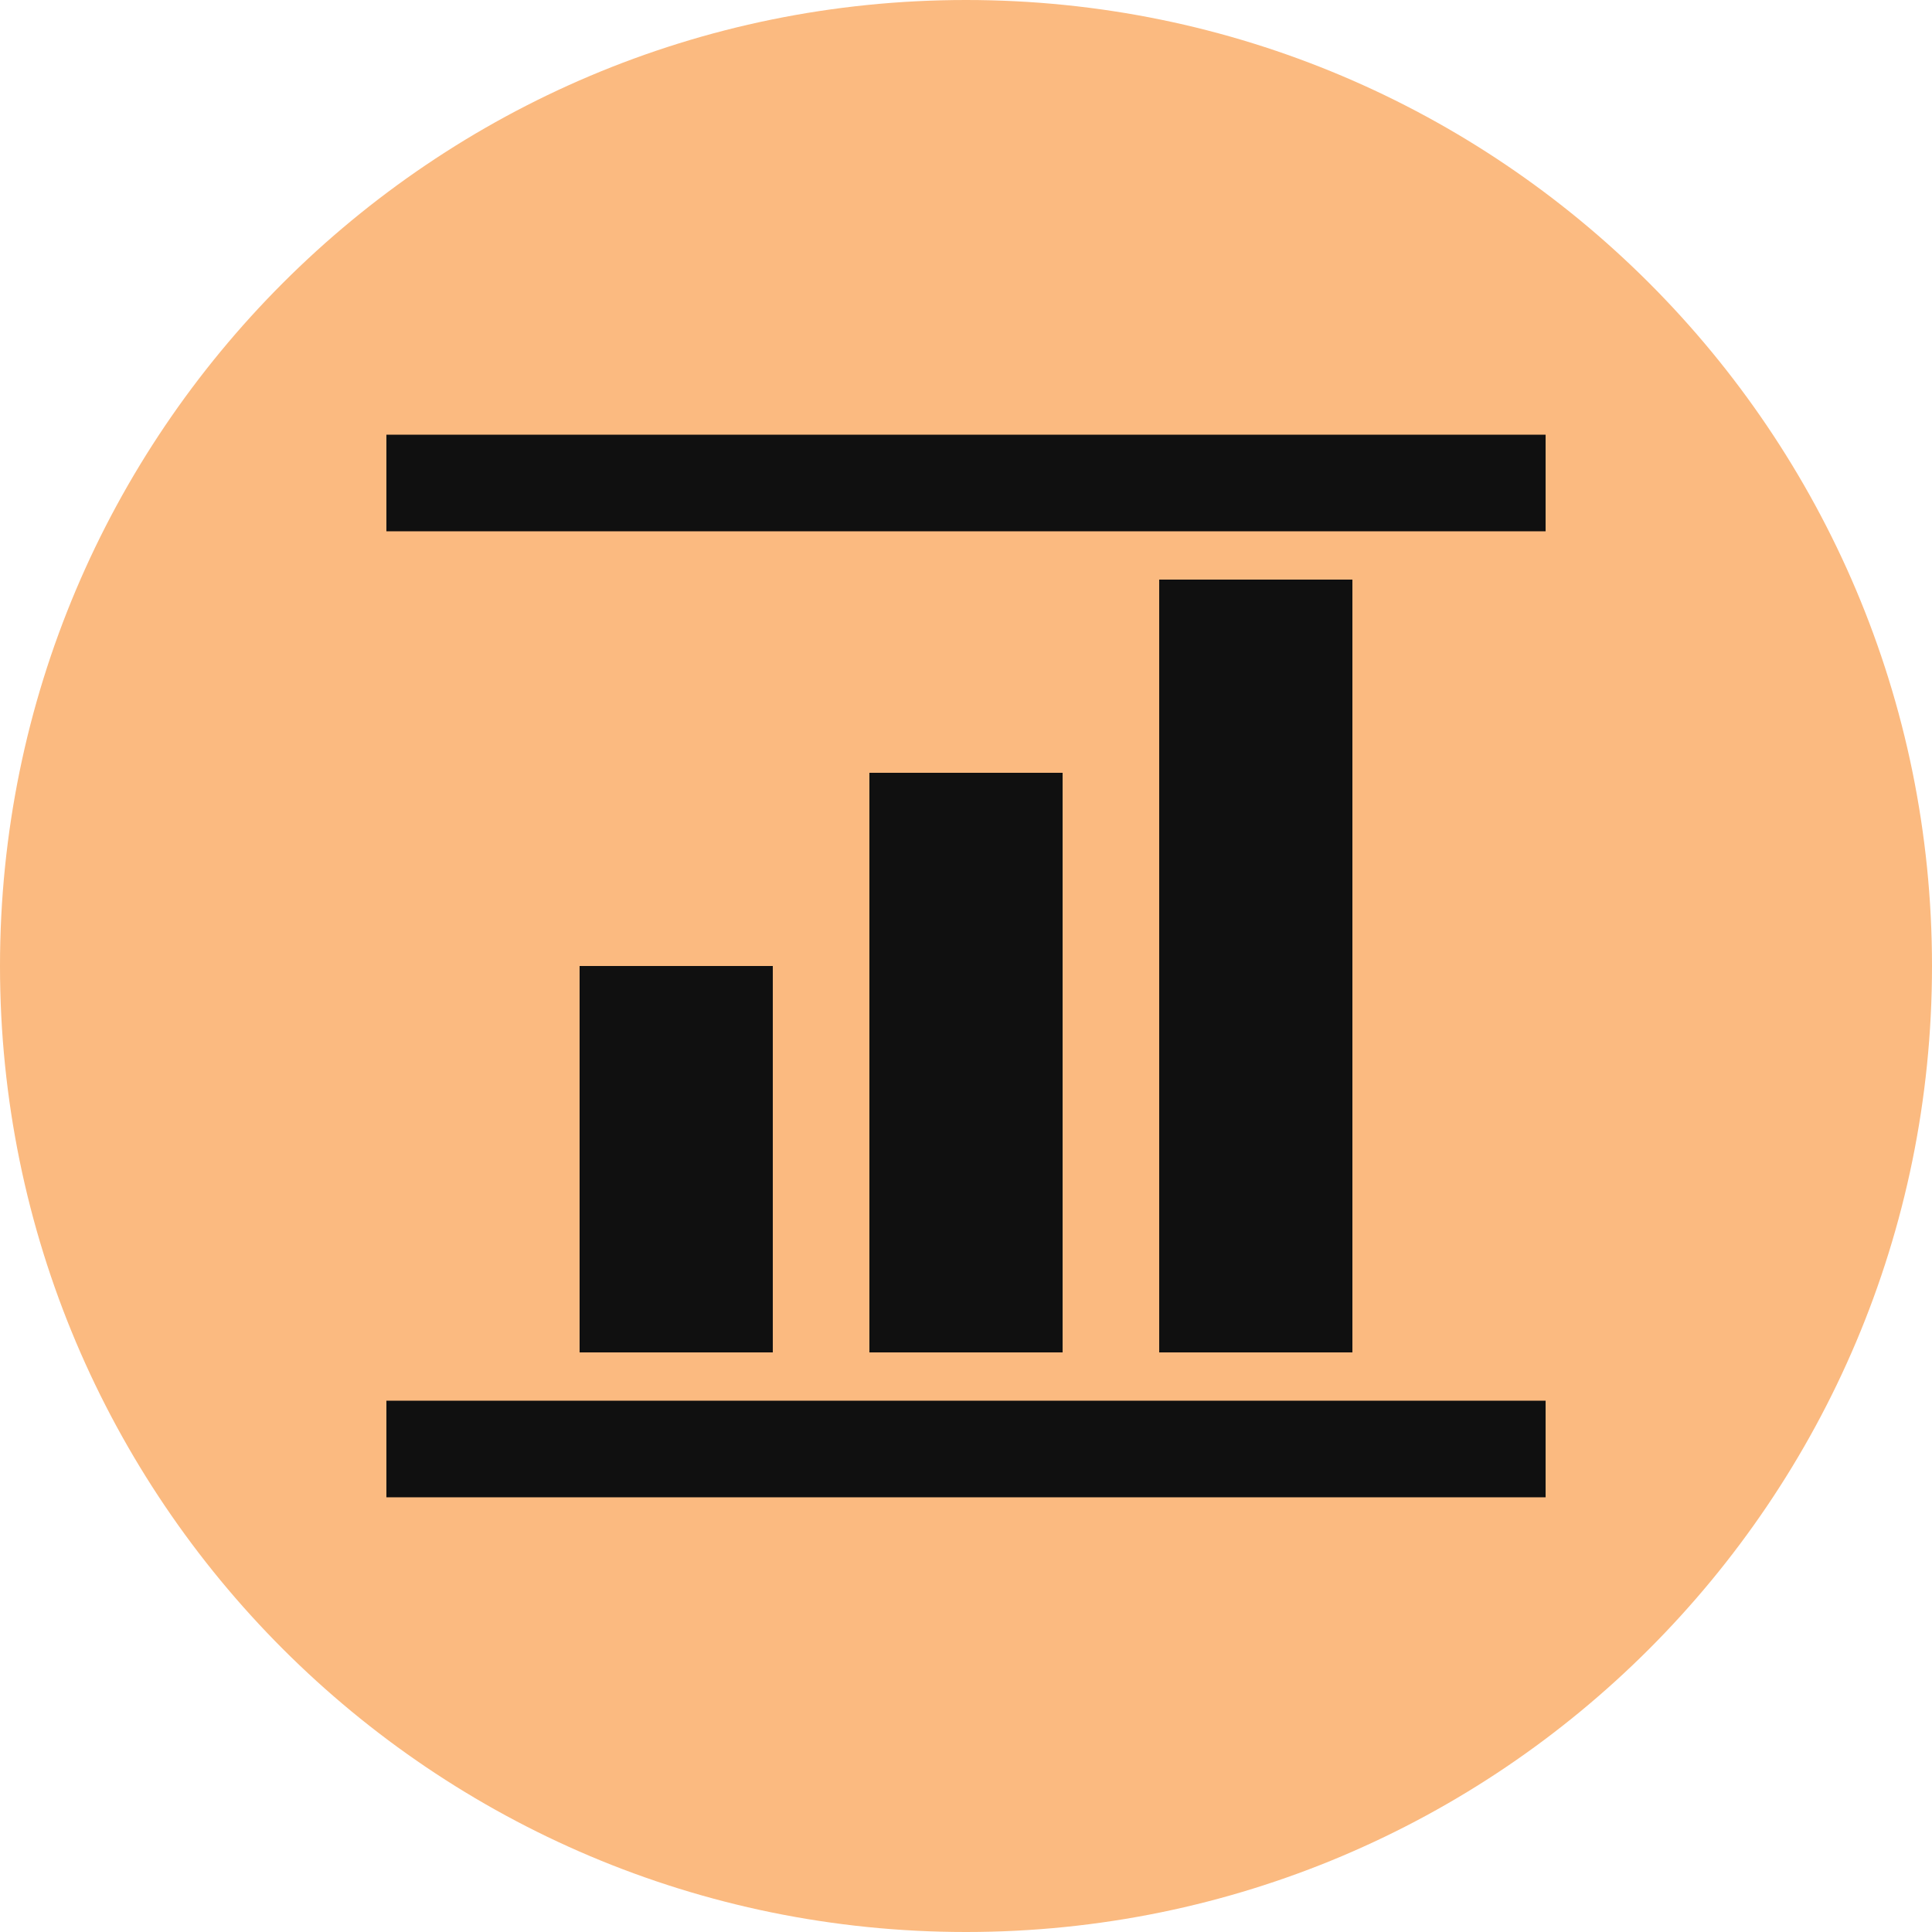
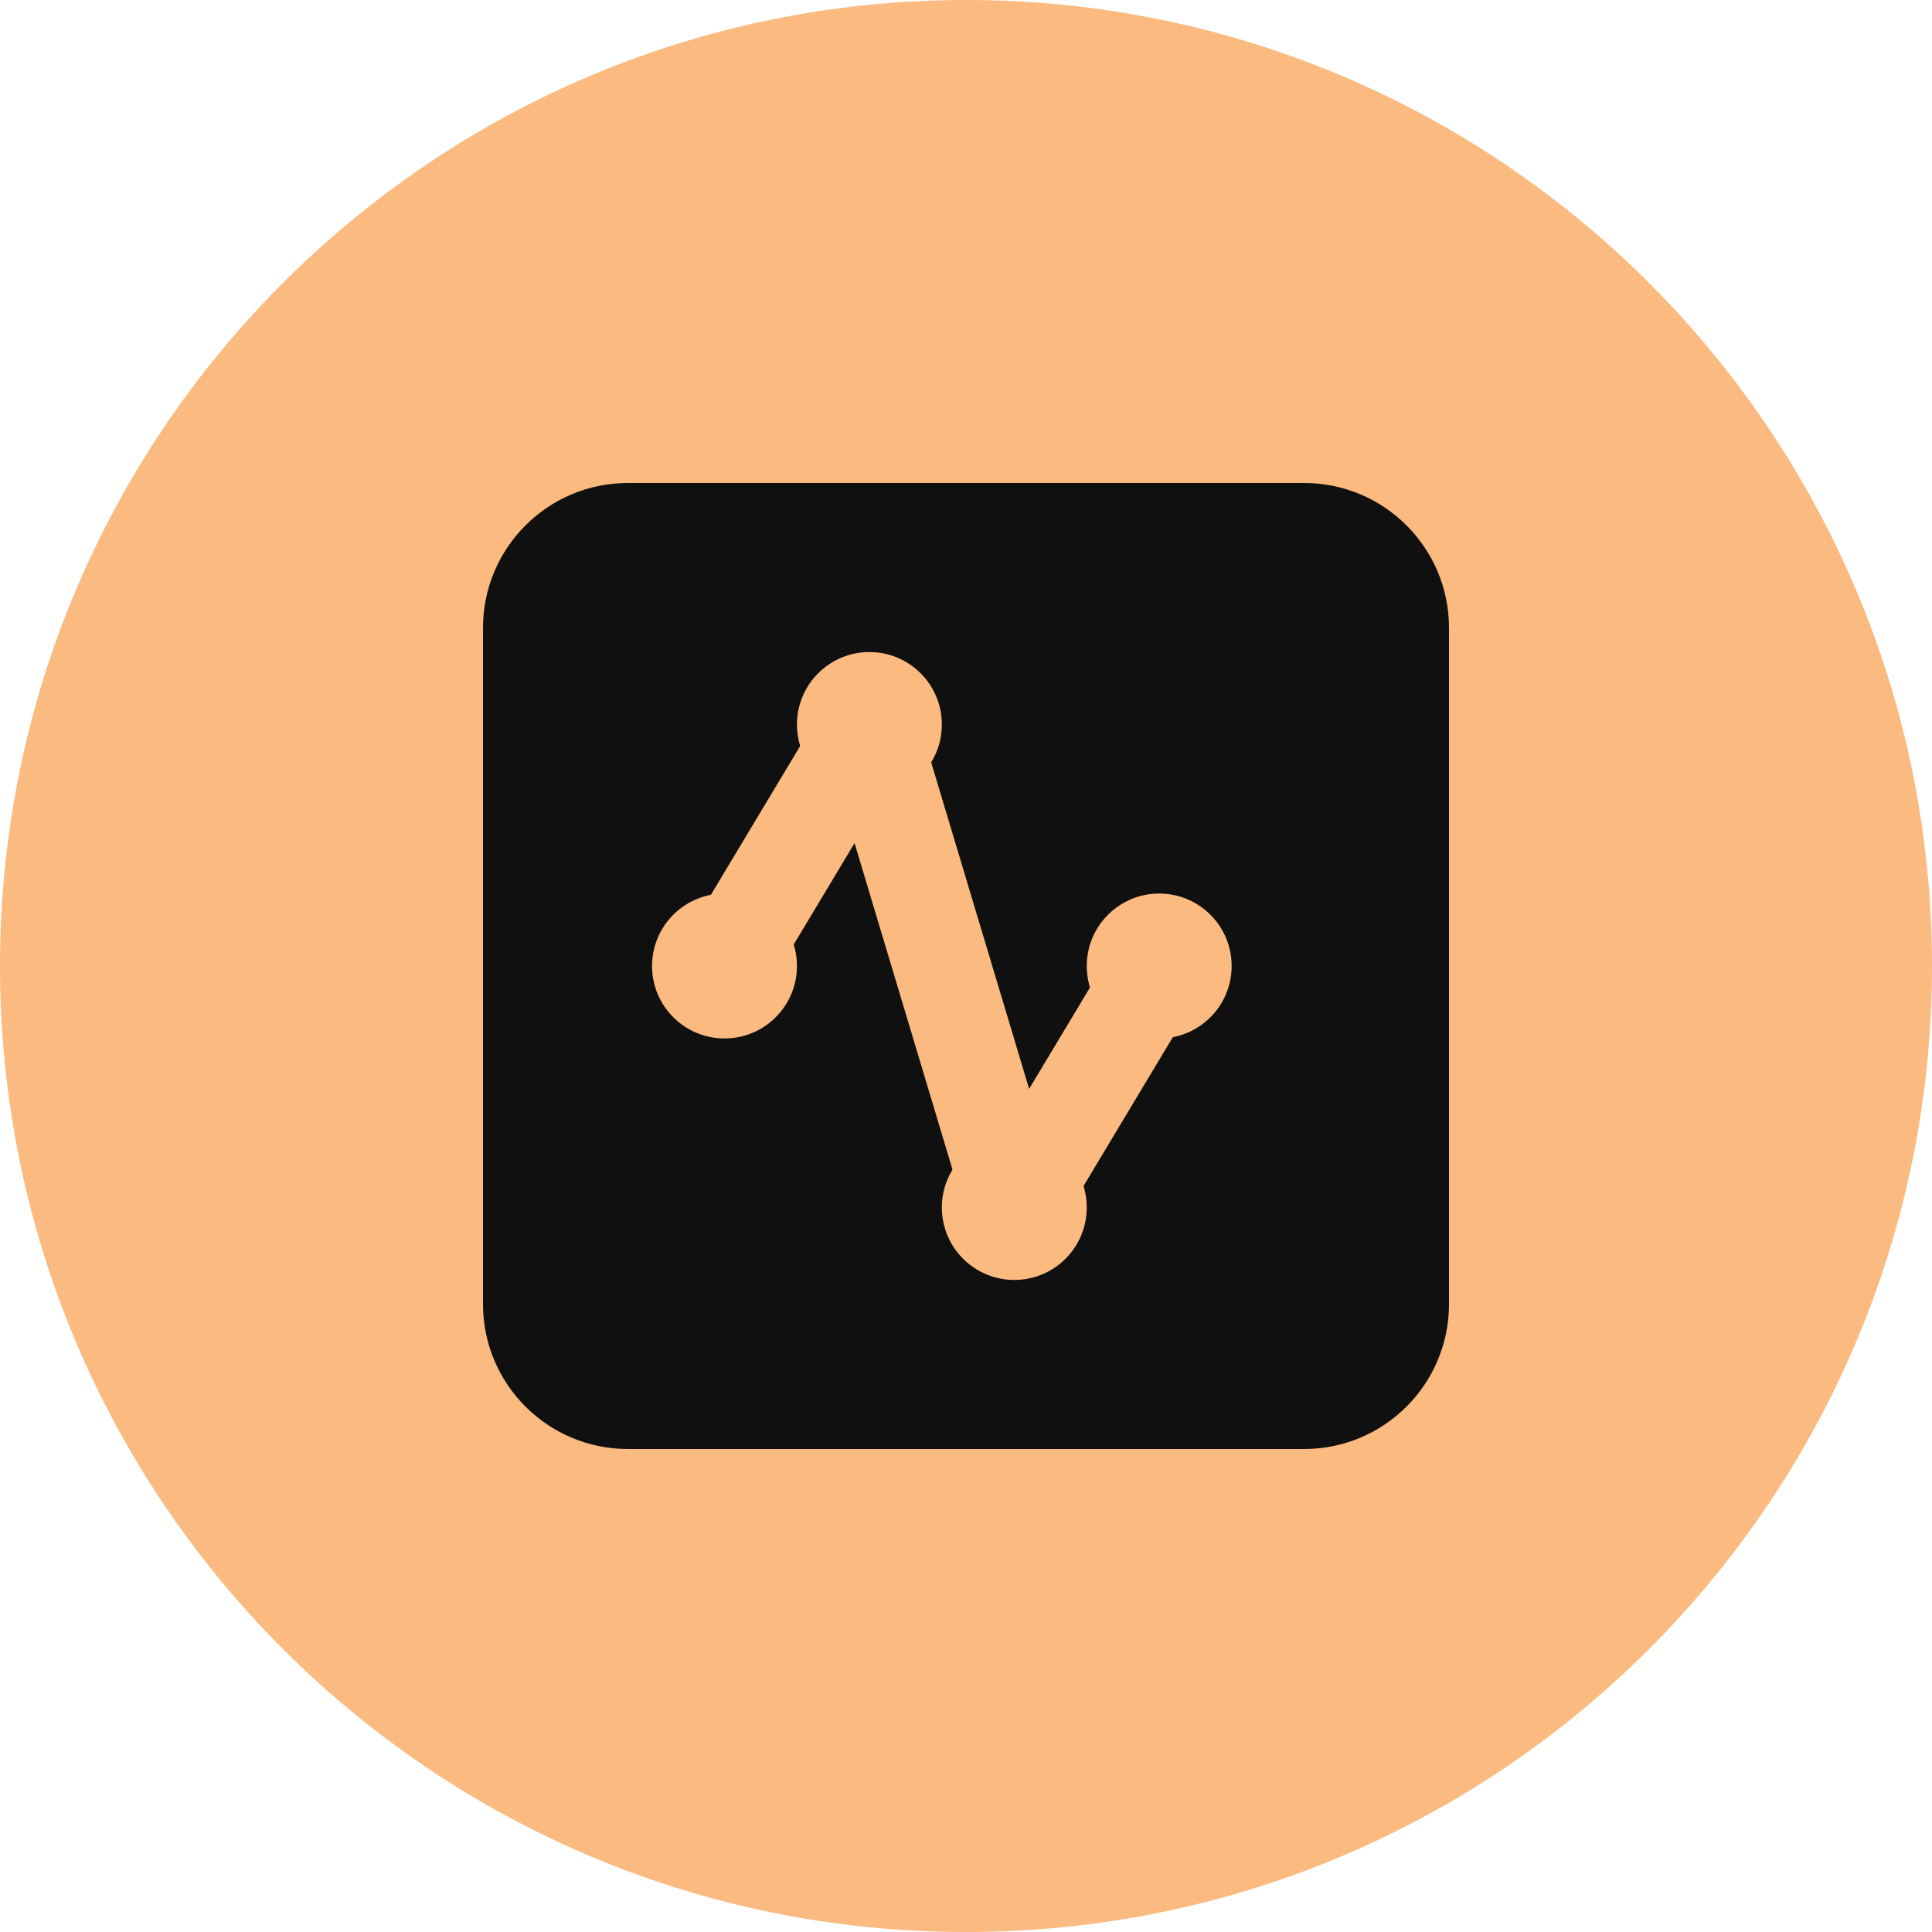
<svg xmlns="http://www.w3.org/2000/svg" width="40" height="40" viewBox="0 0 40 40" fill="none">
  <rect width="40" height="40" rx="20" fill="#FBBA80" />
-   <path d="M12 28V20H16V28H12Z" fill="#101010" />
-   <path d="M18 28V16H22V28H18Z" fill="#101010" />
-   <path d="M24 28V12H28V28H24Z" fill="#101010" />
-   <path d="M8 30H32" stroke="#101010" stroke-width="2" />
-   <path d="M8 10H32" stroke="#101010" stroke-width="2" />
+   <rect x="10" y="10" width="20" height="20" rx="3" fill="#101010" />
+   <path d="M15 20L18 15L21 25L24 20" stroke="#FBBA80" stroke-width="2" stroke-linecap="round" stroke-linejoin="round" />
+   <circle cx="18" cy="15" r="1.5" fill="#FBBA80" />
+   <circle cx="21" cy="25" r="1.5" fill="#FBBA80" />
+   <circle cx="24" cy="20" r="1.5" fill="#FBBA80" />
+   <circle cx="15" cy="20" r="1.5" fill="#FBBA80" />
</svg>
